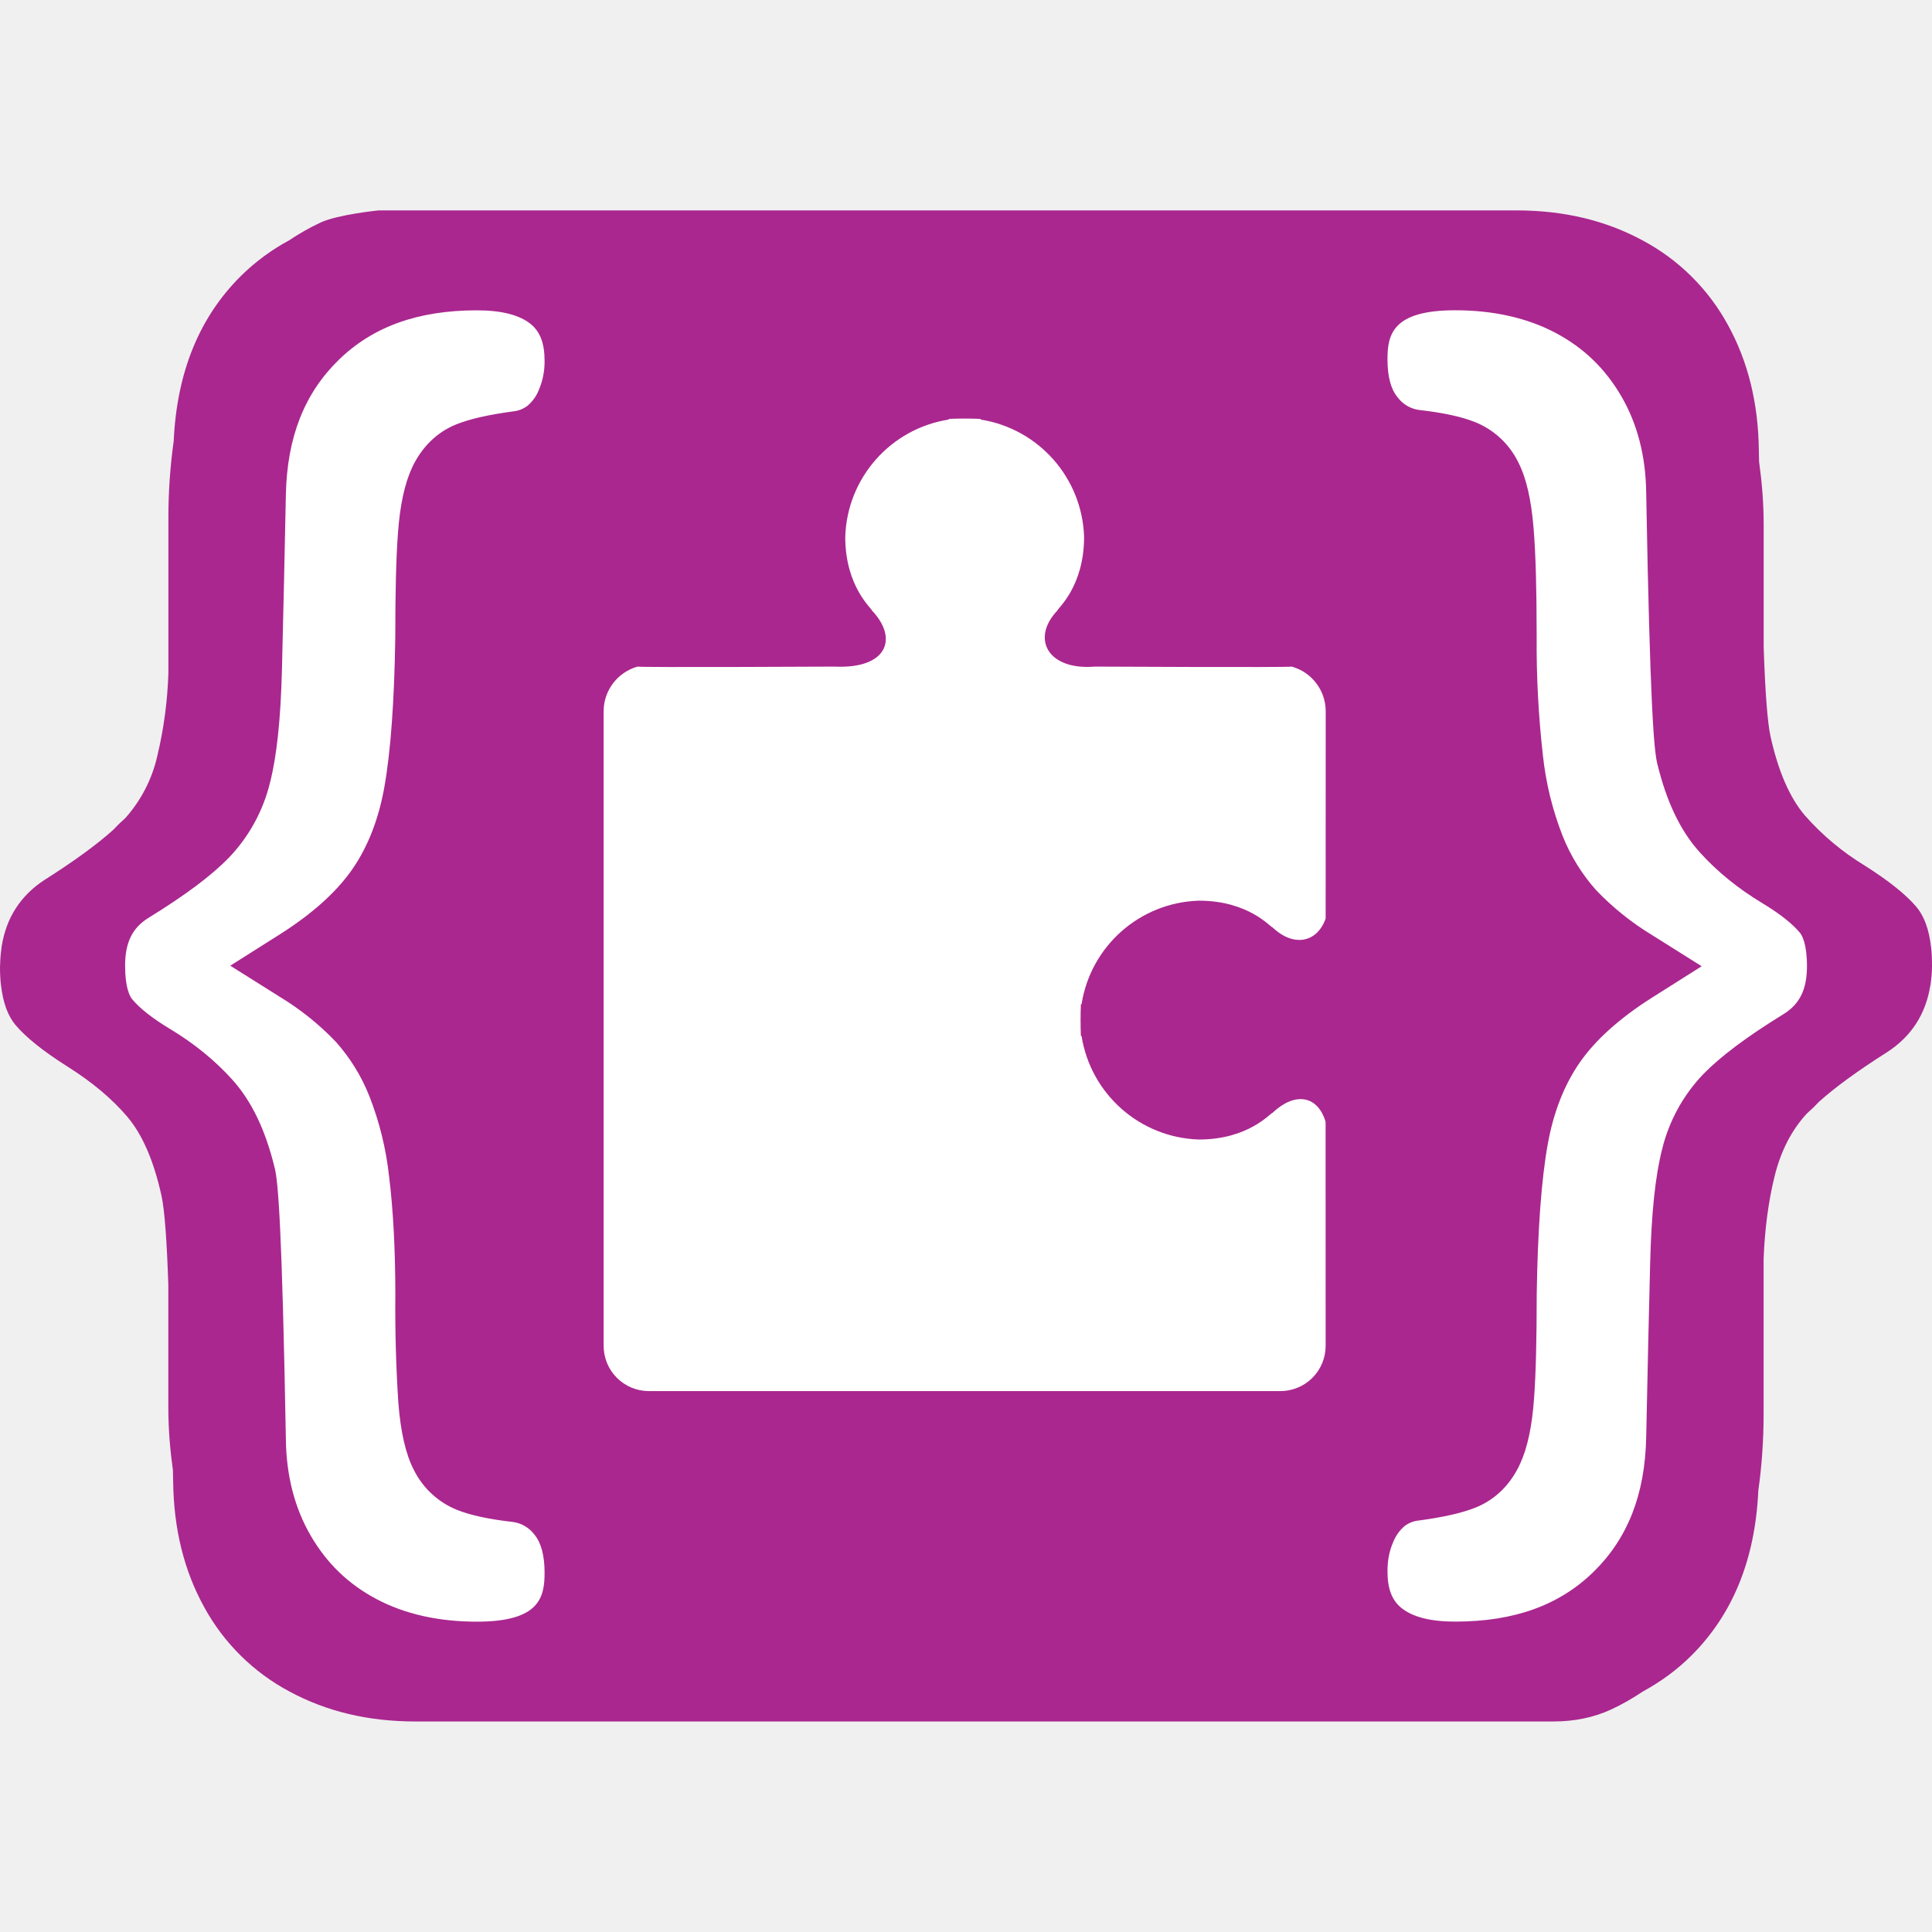
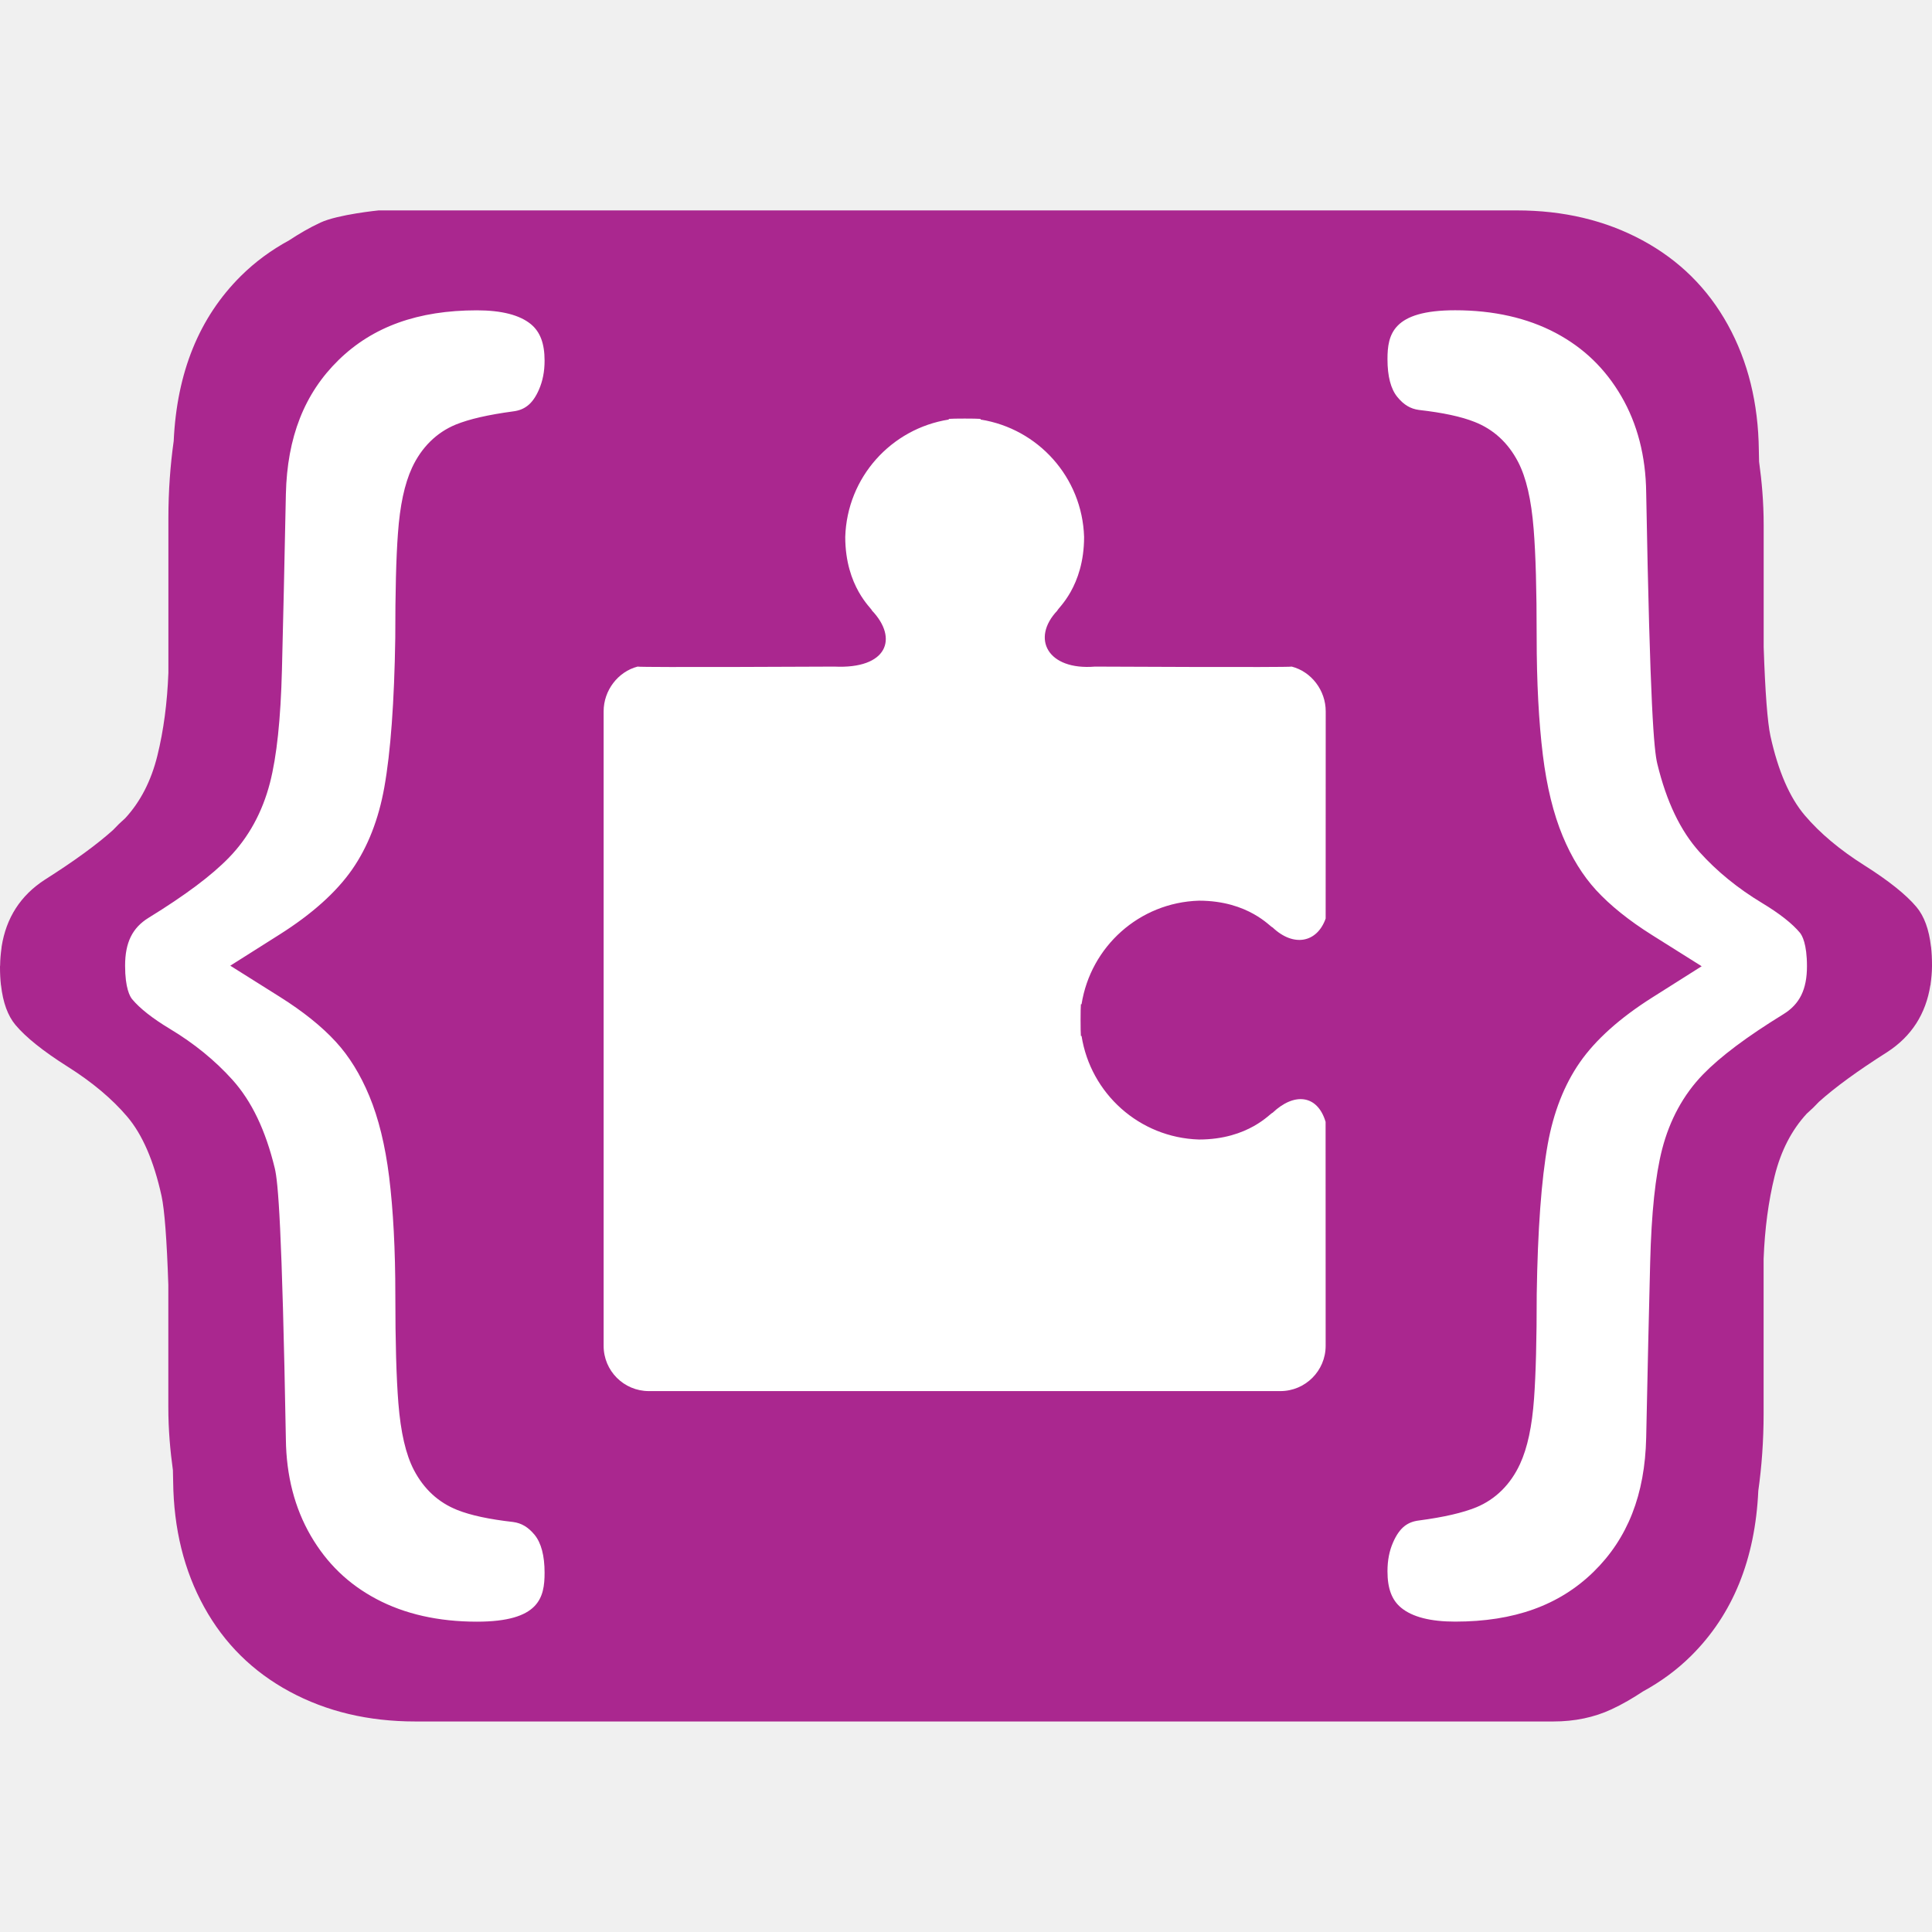
- <svg xmlns="http://www.w3.org/2000/svg" viewBox="0 0 32 32">
-   <path fill="#aa278f" d="M32 15.994v-.011c0-.108-.005-.209-.016-.303h-.001c-.032-.285-.112-.504-.239-.656-.171-.204-.459-.435-.864-.691a4.275 4.275 0 0 1-.986-.827c-.252-.296-.442-.734-.57-1.316-.049-.227-.087-.719-.112-1.473V8.696c0-.38-.031-.723-.076-1.049a12.313 12.313 0 0 0-.004-.188c-.009-.782-.18-1.475-.513-2.078a3.462 3.462 0 0 0-1.416-1.401c-.611-.33-1.305-.495-2.081-.495H6.271s-.674.067-.962.201a4.021 4.021 0 0 0-.521.295 3.502 3.502 0 0 0-.798.59c-.693.688-1.061 1.601-1.113 2.734a9.172 9.172 0 0 0-.088 1.283v2.558a6.802 6.802 0 0 1-.183 1.373 2.311 2.311 0 0 1-.532 1.033 2.67 2.67 0 0 0-.202.196c-.265.238-.638.511-1.13.823-.404.262-.64.633-.715 1.108l-.002.023a2.195 2.195 0 0 0-.023.287L0 16.006v.011c0 .108.005.209.016.303h.001c.032.285.112.504.239.656.171.204.459.435.864.691.406.256.735.532.986.827.252.296.442.734.57 1.316.049.227.087.719.112 1.473v2.019c0 .38.031.723.076 1.049l.004.188c.009.782.18 1.475.513 2.078a3.462 3.462 0 0 0 1.416 1.401c.611.33 1.305.495 2.081.495H25.73c.35 0 .673-.067.961-.201.184-.085.356-.187.521-.296.291-.159.559-.353.798-.59.693-.688 1.061-1.601 1.113-2.734.056-.398.088-.823.088-1.283v-2.558c.019-.495.079-.953.183-1.373.104-.419.282-.762.532-1.033a2.67 2.67 0 0 0 .202-.196c.265-.238.638-.511 1.13-.823.404-.262.64-.633.715-1.108h.002l.002-.023c.013-.092.022-.187.023-.287v-.014z" />
-   <path fill="#fff" d="M27.366 16.522l.819-.518-.821-.516a4.547 4.547 0 0 1-.927-.744 3.033 3.033 0 0 1-.554-.896 5.166 5.166 0 0 1-.328-1.339 16.319 16.319 0 0 1-.103-1.961c0-.781-.016-1.365-.05-1.786-.039-.489-.123-.852-.258-1.112a1.36 1.36 0 0 0-.718-.661c-.223-.089-.527-.154-.924-.199a.532.532 0 0 1-.356-.213c-.11-.133-.165-.344-.165-.627 0-.41.086-.811 1.121-.811.636 0 1.196.127 1.666.376.464.247.818.589 1.085 1.046.267.458.406.995.413 1.597.064 3.554.129 4.265.184 4.492.153.63.382 1.109.701 1.464.287.319.635.602 1.035.843.29.175.501.341.627.493.035.043.116.181.116.554 0 .383-.12.628-.39.794-.606.373-1.041.699-1.331.997a2.734 2.734 0 0 0-.678 1.24c-.112.437-.177 1.05-.198 1.875-.02.773-.042 1.741-.066 2.904-.021.941-.306 1.668-.873 2.222-.568.554-1.317.823-2.291.823-.409 0-.71-.077-.895-.23-.155-.128-.226-.32-.226-.604 0-.179.03-.336.093-.479a.682.682 0 0 1 .188-.268.463.463 0 0 1 .24-.094c.414-.055.725-.127.951-.219.317-.131.567-.378.723-.716.124-.269.2-.625.233-1.089.029-.402.044-.968.044-1.725.016-1.061.077-1.896.182-2.481.095-.53.274-.987.533-1.359.261-.375.665-.736 1.198-1.073zm-16.618 6.519h10.458a.75.75 0 0 0 .751-.751l-.001-3.709c-.134-.449-.518-.492-.878-.15-.033 0-.393.443-1.22.443a2.033 2.033 0 0 1-1.944-1.715h-.011a6.59 6.59 0 0 1 0-.526h.011a2.03 2.03 0 0 1 1.944-1.715c.827 0 1.187.443 1.22.443.35.332.738.252.879-.147l.001-3.432a.769.769 0 0 0-.562-.741c-.061.016-3.259 0-3.259 0-.786.065-1.063-.466-.624-.928 0-.033.443-.393.443-1.22a2.033 2.033 0 0 0-1.715-1.944v-.011a6.59 6.59 0 0 0-.526 0v.011A2.03 2.03 0 0 0 14 8.893c0 .827.443 1.187.443 1.22.439.462.254.97-.624.928 0 0-3.198.016-3.259 0a.77.77 0 0 0-.562.741V22.29a.75.75 0 0 0 .75.751zm-6.197-3.692c.055.227.12.938.184 4.492.007.602.146 1.138.413 1.597.267.458.622.8 1.085 1.046.47.25 1.03.376 1.666.376 1.035 0 1.121-.4 1.121-.811 0-.283-.056-.493-.165-.627a.537.537 0 0 0-.356-.213c-.397-.045-.701-.11-.925-.199a1.367 1.367 0 0 1-.718-.661c-.135-.259-.219-.623-.258-1.112a24.159 24.159 0 0 1-.05-1.786c0-.751-.035-1.41-.103-1.961a5.174 5.174 0 0 0-.329-1.339 3.028 3.028 0 0 0-.554-.896 4.52 4.52 0 0 0-.927-.744l-.821-.516.819-.518c.533-.337.936-.698 1.199-1.075.259-.372.438-.829.533-1.359.105-.585.166-1.419.182-2.481 0-.757.014-1.323.044-1.725.033-.464.109-.82.233-1.089.156-.337.406-.584.723-.715.226-.092.537-.163.951-.219a.463.463 0 0 0 .24-.094.662.662 0 0 0 .189-.267 1.18 1.18 0 0 0 .093-.479c0-.284-.072-.476-.226-.604-.186-.153-.487-.23-.895-.23-.974 0-1.723.269-2.291.823-.567.554-.852 1.281-.873 2.222a588.806 588.806 0 0 1-.065 2.904c-.021.825-.086 1.438-.198 1.875a2.731 2.731 0 0 1-.679 1.24c-.289.298-.725.624-1.331.997-.27.166-.39.41-.39.794 0 .373.081.511.116.554.127.153.338.319.627.493.4.24.748.524 1.035.843.319.355.548.834.701 1.464z" />
+ <svg xmlns="http://www.w3.org/2000/svg" version="1.1" x="0px" y="0px" viewBox="0 0 32 32" style="enable-background:new 0 0 32 32;" xml:space="preserve" id="svg2">
+   <defs id="defs17" />
+   <style type="text/css" id="style4">
+ 	.icon_x002D_canvas_x002D_transparent{opacity:0;fill:#F6F6F6;}
+ 	.st0{fill:#AA278F;}
+ 	.st1{fill:#FFFFFF;}
+ </style>
+   <g id="canvas">
+     <path class="icon_x002D_canvas_x002D_transparent" d="M16-20H0v-16h16V-20z M32,0H0v32h32V0z M48,100H0V52h48V100z M64,184H0v-64   h64V184z M116,32H84V0h32V32z M100-36H84v16h16V-36z M132,52H84v48h48V52z M148,120H84v64h64V120z" id="path7" />
+   </g>
+   <g id="iconBg">
+     <path class="st0" d="m 32,15.994 0,-0.005 0,-0.006 c 0,-0.108 -0.005,-0.209 -0.016,-0.303 l -0.001,0 C 31.951,15.395 31.871,15.176 31.744,15.024 31.573,14.82 31.285,14.589 30.88,14.333 30.474,14.077 30.145,13.801 29.894,13.506 29.642,13.21 29.452,12.772 29.324,12.19 29.275,11.963 29.237,11.471 29.212,10.717 l 0,-2.021 c 0,-0.38 -0.031,-0.723 -0.076,-1.049 C 29.135,7.584 29.134,7.524 29.132,7.459 29.123,6.677 28.952,5.984 28.619,5.381 28.286,4.777 27.814,4.31 27.203,3.98 26.592,3.65 25.898,3.485 25.122,3.485 l -18.846,0 -0.005,0 c 0,0 -0.674,0.067 -0.962,0.201 C 5.125,3.771 4.954,3.872 4.788,3.981 4.496,4.14 4.229,4.334 3.99,4.571 3.297,5.259 2.929,6.172 2.877,7.305 2.821,7.703 2.789,8.128 2.789,8.588 l 0,2.558 c -0.019,0.495 -0.079,0.953 -0.183,1.373 -0.104,0.419 -0.282,0.762 -0.532,1.033 -0.071,0.062 -0.138,0.127 -0.202,0.196 -0.265,0.238 -0.638,0.511 -1.13,0.823 -0.404,0.262 -0.64,0.633 -0.715,1.108 l 0,0 C 0.026,15.686 0.026,15.694 0.025,15.702 0.012,15.794 0.003,15.889 0.002,15.989 0.001,15.995 0,16 0,16.006 l 0,0.005 0,0.006 c 0,0.108 0.005,0.209 0.016,0.303 l 0.001,0 c 0.032,0.285 0.112,0.504 0.239,0.656 0.171,0.204 0.459,0.435 0.864,0.691 0.406,0.256 0.735,0.532 0.986,0.827 0.252,0.296 0.442,0.734 0.57,1.316 0.049,0.227 0.087,0.719 0.112,1.473 l 0,2.019 c 0,0.38 0.031,0.723 0.076,1.049 0.001,0.063 0.002,0.123 0.004,0.188 0.009,0.782 0.18,1.475 0.513,2.078 0.333,0.604 0.805,1.071 1.416,1.401 0.611,0.33 1.305,0.495 2.081,0.495 l 18.852,0 c 0.35,0 0.673,-0.067 0.961,-0.201 0.184,-0.085 0.356,-0.187 0.521,-0.296 0.291,-0.159 0.559,-0.353 0.798,-0.59 0.693,-0.688 1.061,-1.601 1.113,-2.734 0.056,-0.398 0.088,-0.823 0.088,-1.283 l 0,-2.558 c 0.019,-0.495 0.079,-0.953 0.183,-1.373 0.104,-0.419 0.282,-0.762 0.532,-1.033 0.071,-0.062 0.138,-0.127 0.202,-0.196 0.265,-0.238 0.638,-0.511 1.13,-0.823 0.404,-0.262 0.64,-0.633 0.715,-1.108 l 0.002,0 c 10e-4,-0.007 10e-4,-0.015 0.002,-0.023 C 31.99,16.203 31.999,16.108 32,16.008 31.999,16.005 32,16 32,15.994 Z" id="path10" style="fill:#aa278f" />
+   </g>
+   <g id="iconFg">
+     <path class="st1" d="m 27.366,16.522 0.819,-0.518 -0.821,-0.516 c -0.382,-0.24 -0.693,-0.49 -0.927,-0.744 -0.221,-0.241 -0.408,-0.543 -0.554,-0.896 -0.153,-0.368 -0.264,-0.819 -0.328,-1.339 -0.068,-0.551 -0.103,-1.21 -0.103,-1.961 0,-0.781 -0.016,-1.365 -0.05,-1.786 C 25.363,8.273 25.279,7.91 25.144,7.65 24.98,7.335 24.738,7.112 24.426,6.989 24.203,6.9 23.899,6.835 23.502,6.79 23.361,6.771 23.251,6.705 23.146,6.577 23.036,6.444 22.981,6.233 22.981,5.95 c 0,-0.41 0.086,-0.811 1.121,-0.811 0.636,0 1.196,0.127 1.666,0.376 0.464,0.247 0.818,0.589 1.085,1.046 0.267,0.458 0.406,0.995 0.413,1.597 0.064,3.554 0.129,4.265 0.184,4.492 0.153,0.63 0.382,1.109 0.701,1.464 0.287,0.319 0.635,0.602 1.035,0.843 0.29,0.175 0.501,0.341 0.627,0.493 0.035,0.043 0.116,0.181 0.116,0.554 0,0.383 -0.12,0.628 -0.39,0.794 -0.606,0.373 -1.041,0.699 -1.331,0.997 -0.324,0.334 -0.552,0.752 -0.678,1.24 -0.112,0.437 -0.177,1.05 -0.198,1.875 -0.02,0.773 -0.042,1.741 -0.066,2.904 -0.021,0.941 -0.306,1.668 -0.873,2.222 -0.568,0.554 -1.317,0.823 -2.291,0.823 -0.409,0 -0.71,-0.077 -0.895,-0.23 -0.155,-0.128 -0.226,-0.32 -0.226,-0.604 0,-0.179 0.03,-0.336 0.093,-0.479 0.053,-0.122 0.117,-0.212 0.188,-0.268 0.068,-0.053 0.143,-0.082 0.24,-0.094 0.414,-0.055 0.725,-0.127 0.951,-0.219 0.317,-0.131 0.567,-0.378 0.723,-0.716 0.124,-0.269 0.2,-0.625 0.233,-1.089 0.029,-0.402 0.044,-0.968 0.044,-1.725 0.016,-1.061 0.077,-1.896 0.182,-2.481 0.095,-0.53 0.274,-0.987 0.533,-1.359 0.261,-0.375 0.665,-0.736 1.198,-1.073 z m -16.618,6.519 10.458,0 c 0.415,0 0.751,-0.336 0.751,-0.751 l -0.001,-3.709 c -0.134,-0.449 -0.518,-0.492 -0.878,-0.15 -0.033,0 -0.393,0.443 -1.22,0.443 -0.988,-0.031 -1.794,-0.763 -1.944,-1.715 l -0.011,0 c -0.007,-0.07 -0.007,-0.456 0,-0.526 l 0.011,0 c 0.15,-0.953 0.956,-1.685 1.944,-1.715 0.827,0 1.187,0.443 1.22,0.443 0.35,0.332 0.738,0.252 0.879,-0.147 l 10e-4,-3.432 c 0,-0.349 -0.239,-0.657 -0.562,-0.741 -0.061,0.016 -3.259,0 -3.259,0 -0.786,0.065 -1.063,-0.466 -0.624,-0.928 0,-0.033 0.443,-0.393 0.443,-1.22 C 17.925,7.905 17.193,7.099 16.241,6.949 l 0,-0.011 c -0.07,-0.007 -0.456,-0.007 -0.526,0 l 0,0.011 C 14.762,7.099 14.03,7.905 14,8.893 c 0,0.827 0.443,1.187 0.443,1.22 0.439,0.462 0.254,0.97 -0.624,0.928 0,0 -3.198,0.016 -3.259,0 -0.323,0.084 -0.562,0.393 -0.562,0.741 l 0,10.508 c -10e-4,0.415 0.335,0.751 0.75,0.751 z M 4.551,19.349 c 0.055,0.227 0.12,0.938 0.184,4.492 0.007,0.602 0.146,1.138 0.413,1.597 0.267,0.458 0.622,0.8 1.085,1.046 0.47,0.25 1.03,0.376 1.666,0.376 1.035,0 1.121,-0.4 1.121,-0.811 0,-0.283 -0.056,-0.493 -0.165,-0.627 C 8.749,25.294 8.639,25.228 8.499,25.209 8.102,25.164 7.798,25.099 7.574,25.01 7.262,24.886 7.021,24.664 6.856,24.349 6.721,24.09 6.637,23.726 6.598,23.237 6.565,22.816 6.548,22.232 6.548,21.451 6.548,20.7 6.513,20.041 6.445,19.49 6.38,18.97 6.27,18.52 6.116,18.151 5.969,17.797 5.783,17.495 5.562,17.255 5.329,17.001 5.017,16.751 4.635,16.511 L 3.814,15.995 4.633,15.477 C 5.166,15.14 5.569,14.779 5.832,14.402 6.091,14.03 6.27,13.573 6.365,13.043 6.47,12.458 6.531,11.624 6.547,10.562 6.547,9.805 6.561,9.239 6.591,8.837 6.624,8.373 6.7,8.017 6.824,7.748 6.98,7.411 7.23,7.164 7.547,7.033 7.773,6.941 8.084,6.87 8.498,6.814 8.595,6.802 8.67,6.773 8.738,6.72 8.81,6.665 8.874,6.575 8.927,6.453 8.989,6.31 9.02,6.154 9.02,5.974 9.02,5.69 8.948,5.498 8.794,5.37 8.608,5.217 8.307,5.14 7.899,5.14 6.925,5.14 6.176,5.409 5.608,5.963 5.041,6.517 4.756,7.244 4.735,8.185 4.711,9.348 4.69,10.316 4.67,11.089 c -0.021,0.825 -0.086,1.438 -0.198,1.875 -0.126,0.488 -0.354,0.905 -0.679,1.24 -0.289,0.298 -0.725,0.624 -1.331,0.997 -0.27,0.166 -0.39,0.41 -0.39,0.794 0,0.373 0.081,0.511 0.116,0.554 0.127,0.153 0.338,0.319 0.627,0.493 0.4,0.24 0.748,0.524 1.035,0.843 0.319,0.355 0.548,0.834 0.701,1.464 z" id="path13" style="fill:#ffffff" />
+   </g>
</svg>
